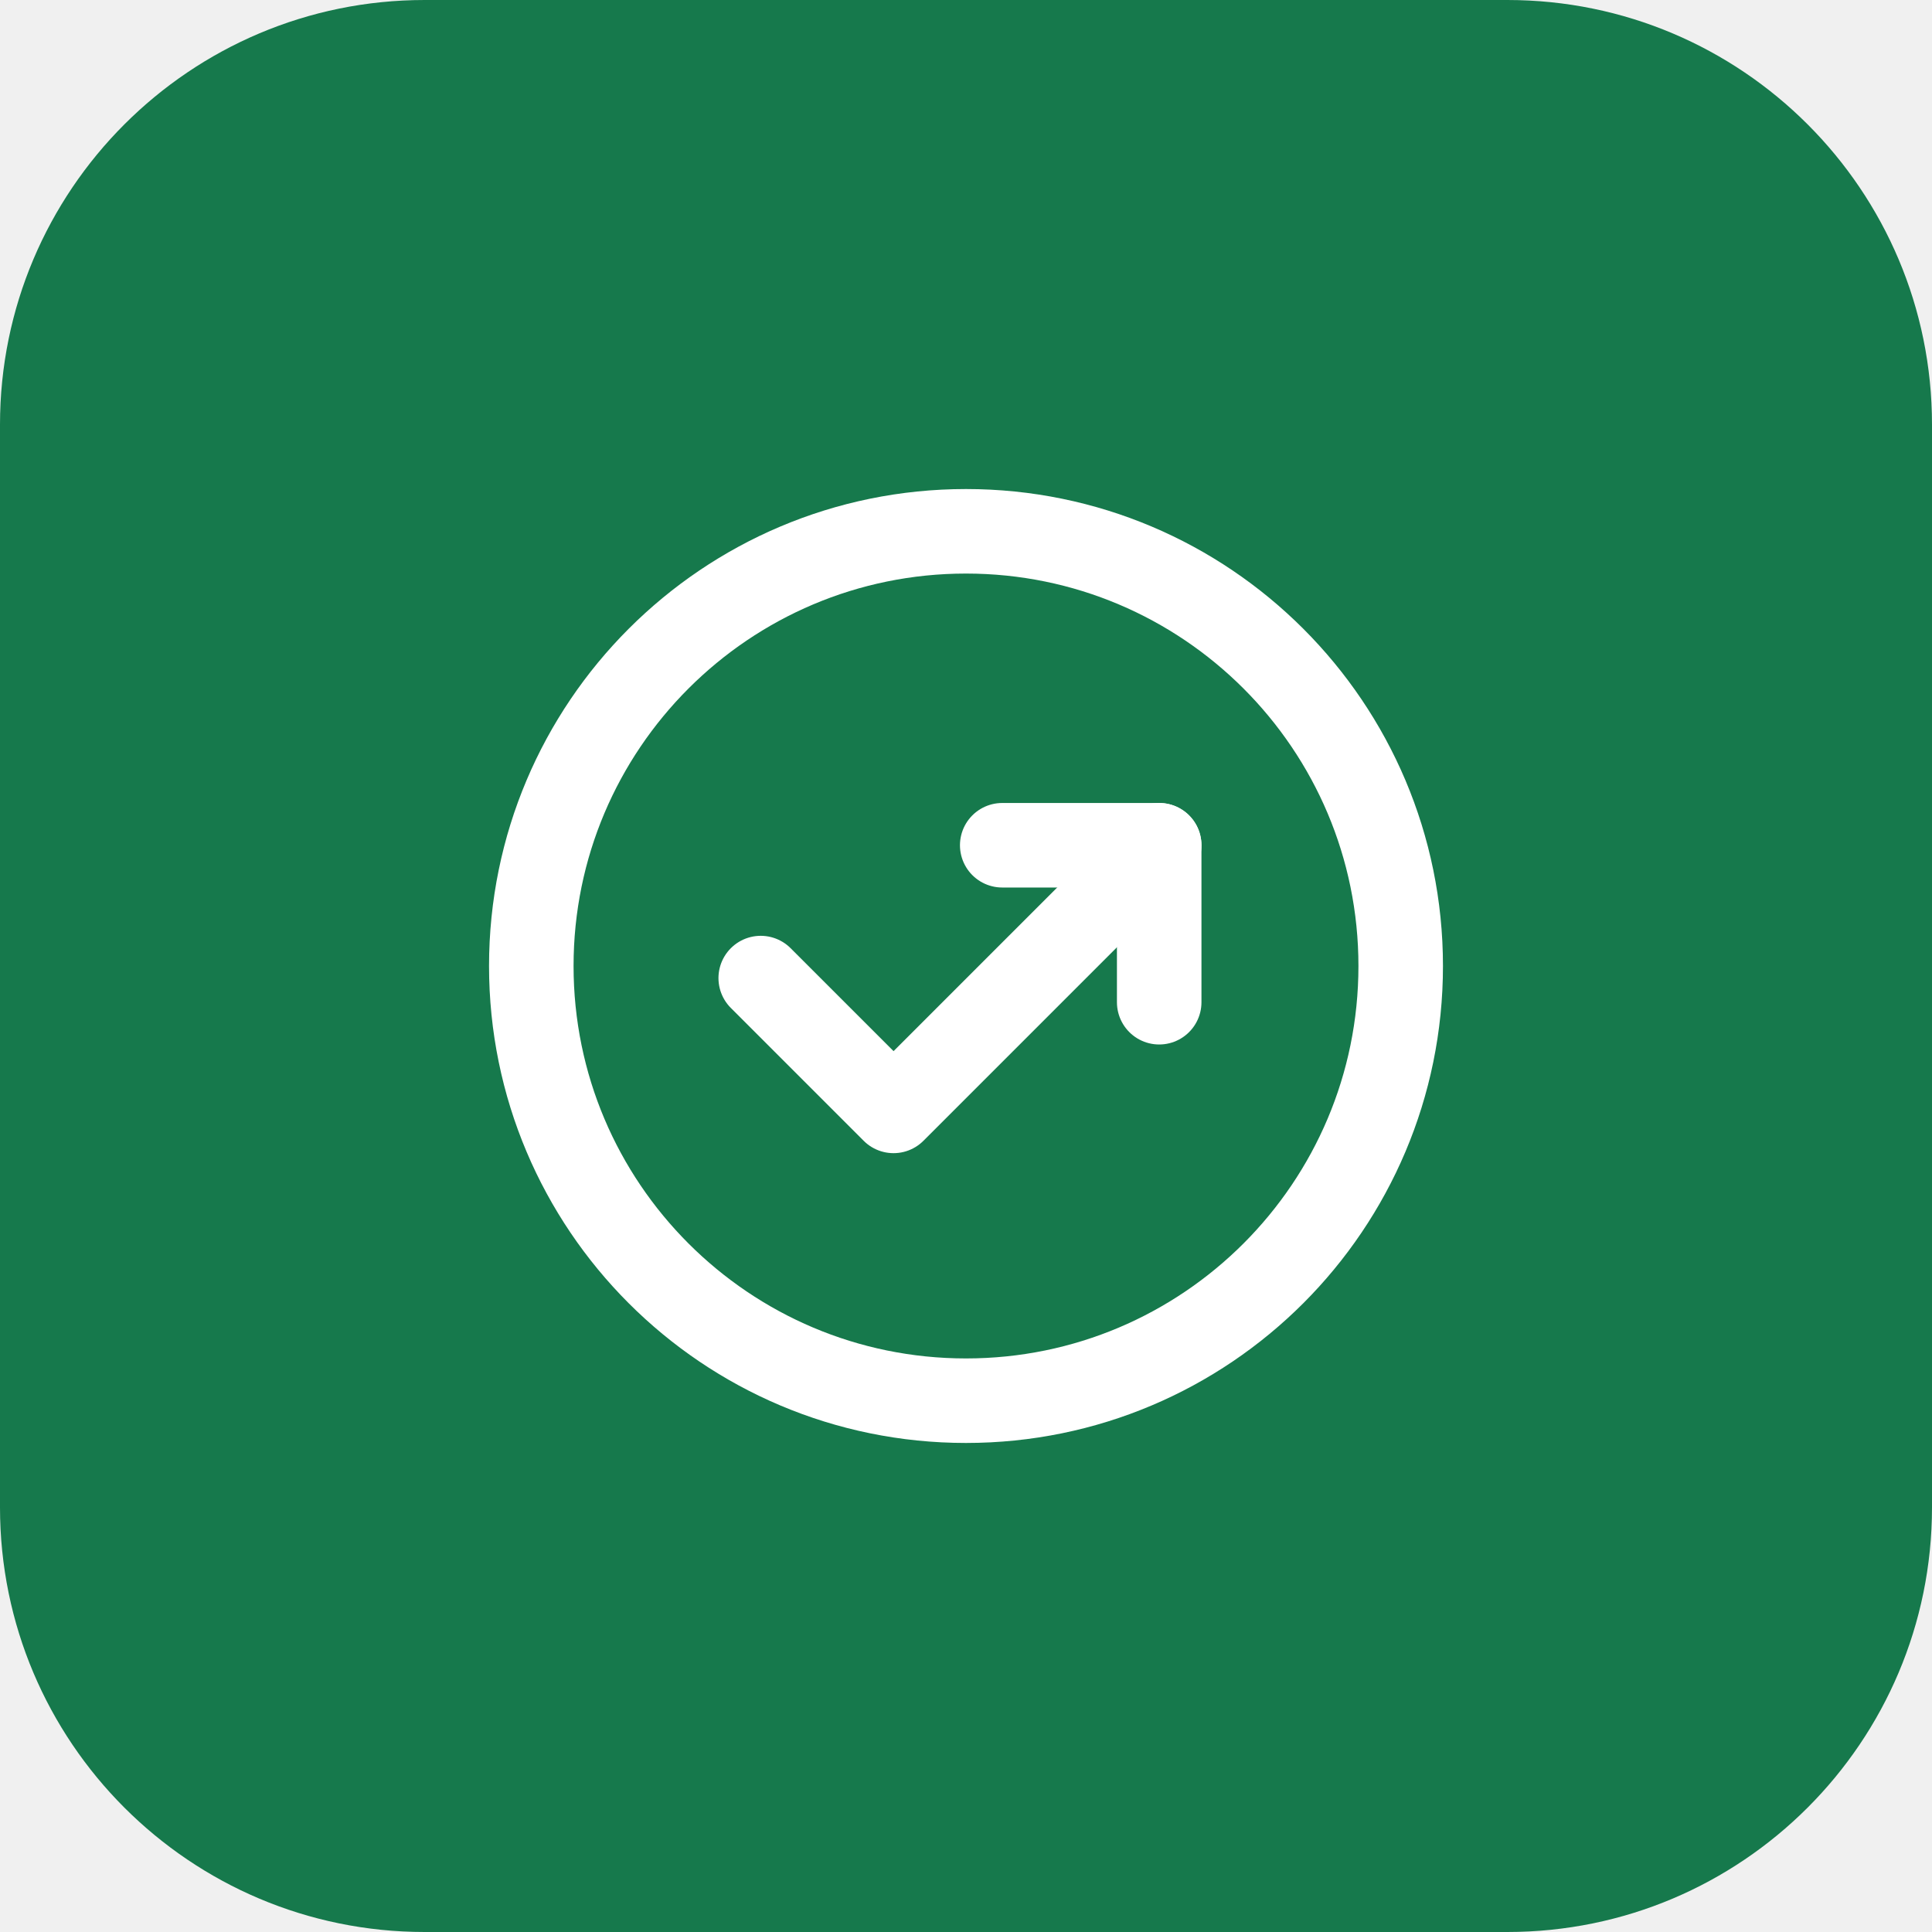
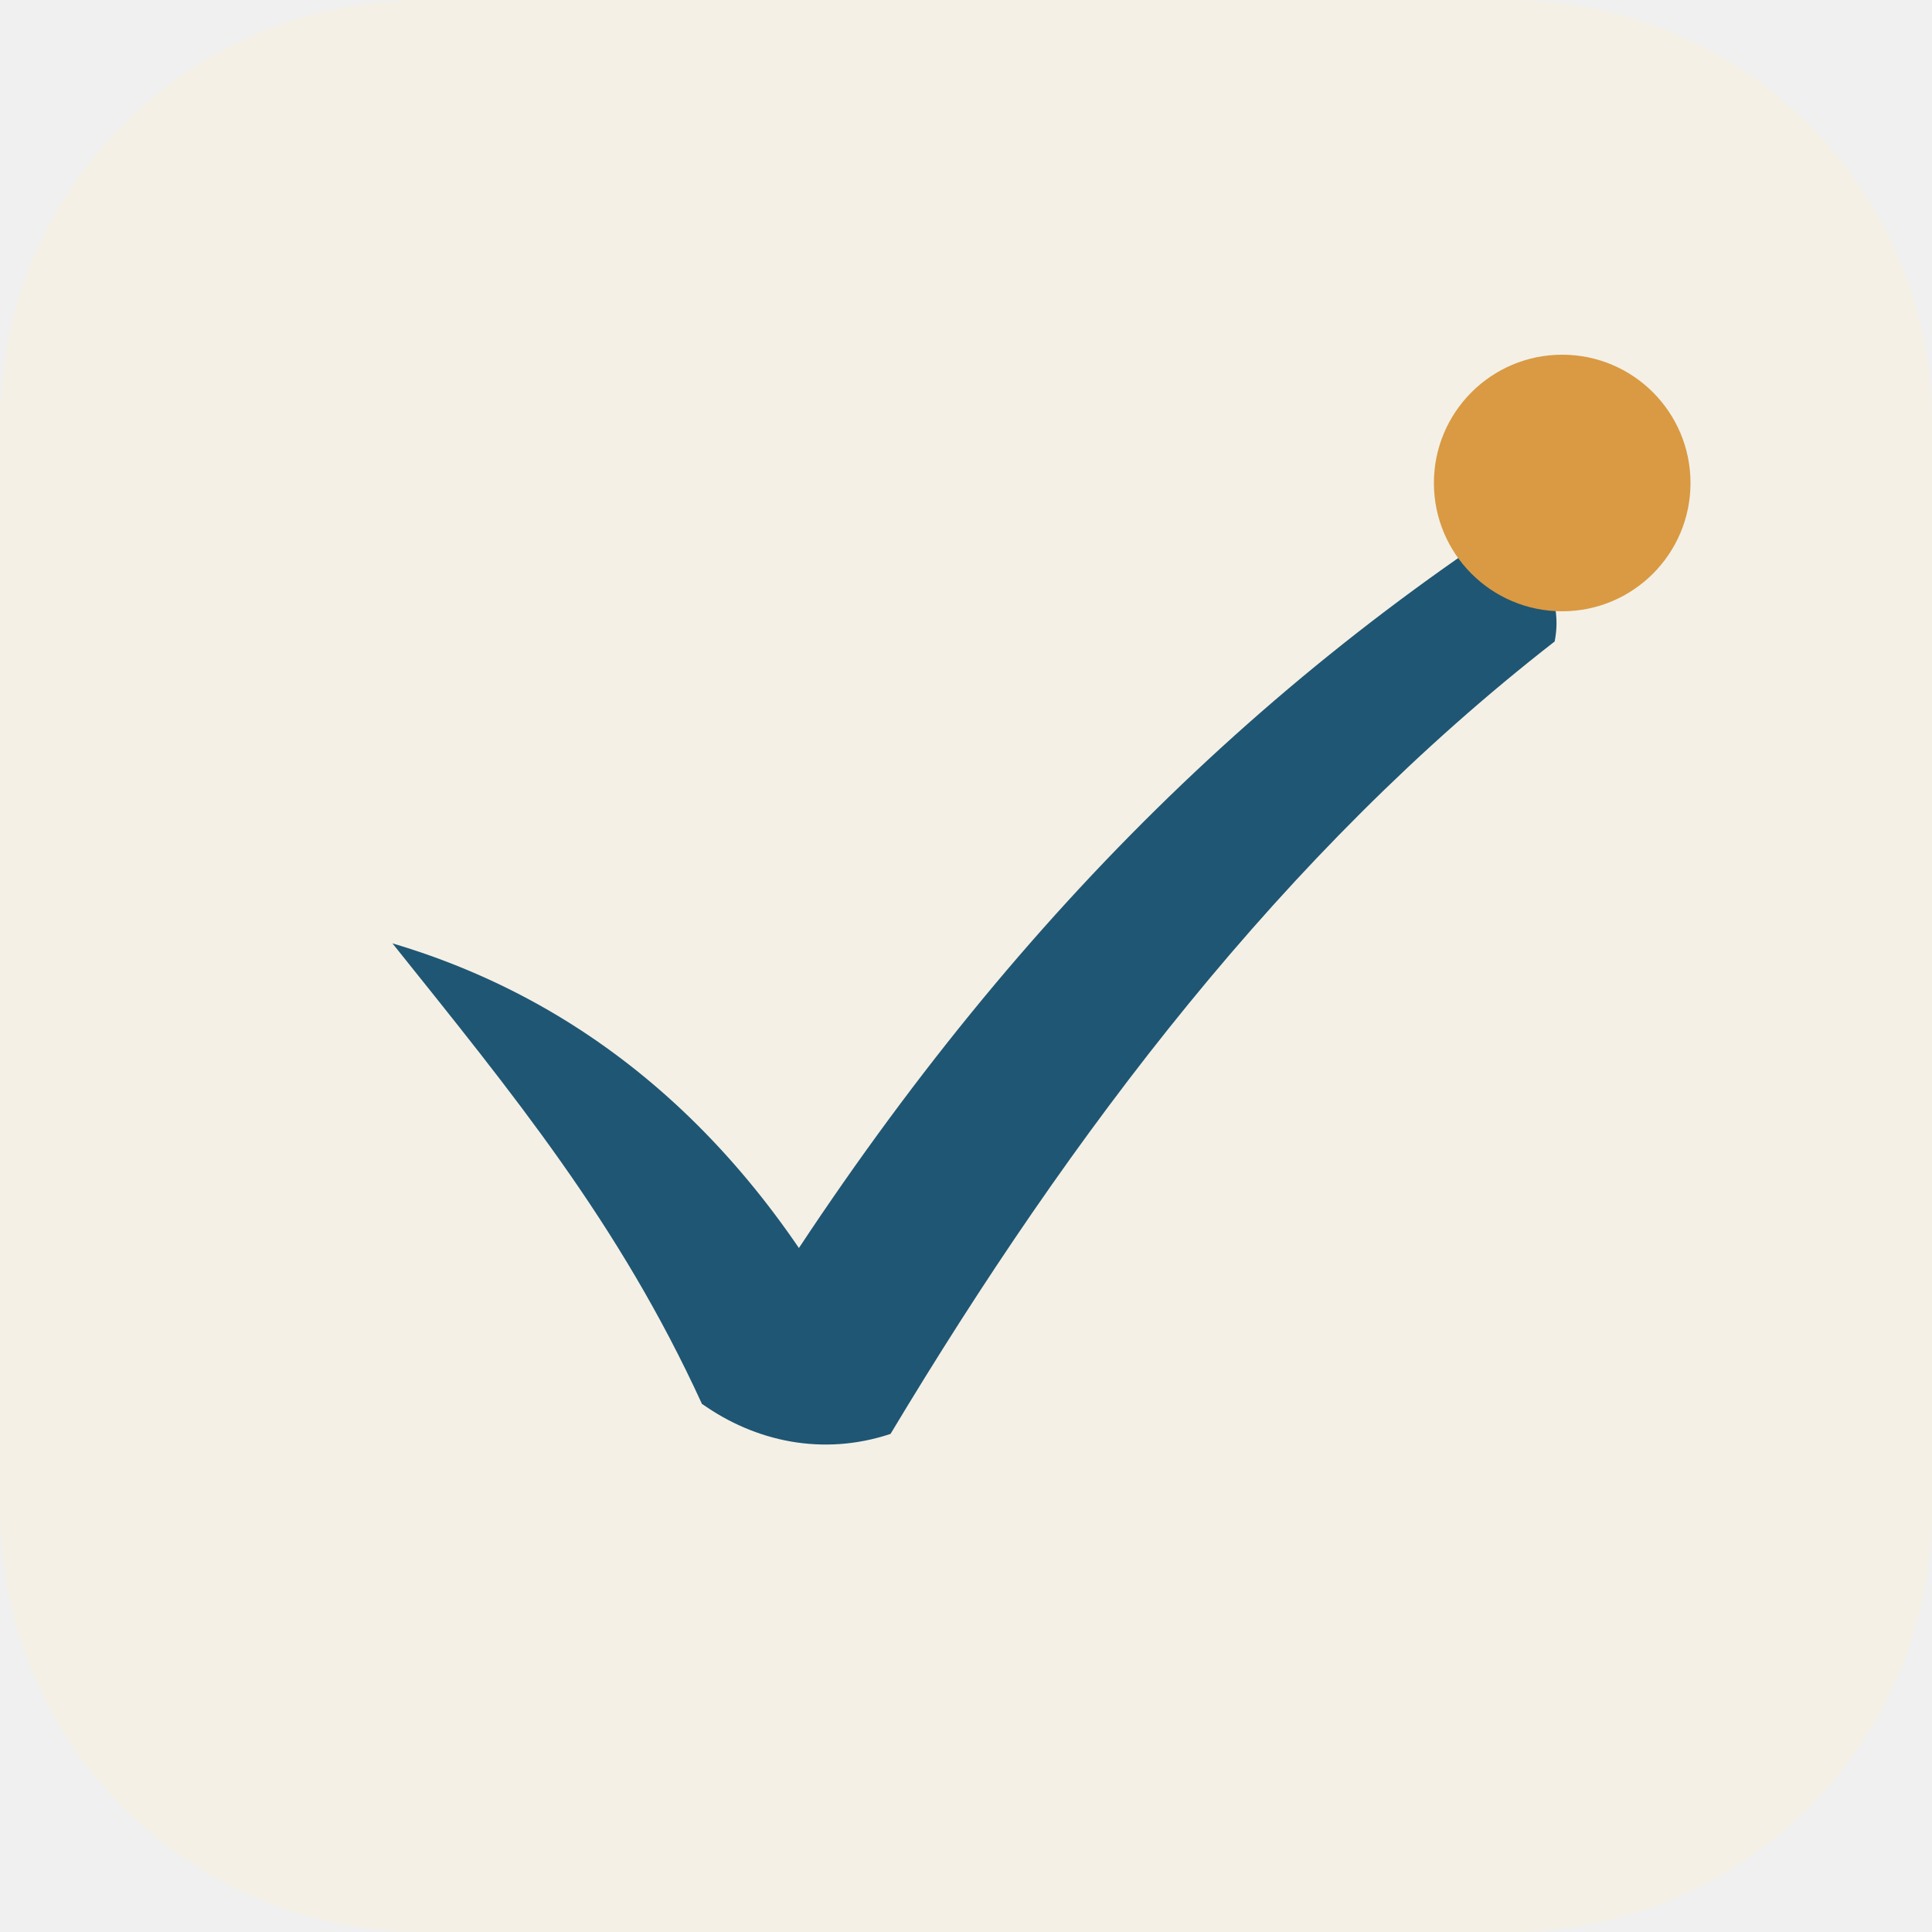
- <svg xmlns="http://www.w3.org/2000/svg" width="192" height="192" viewBox="0 0 192 192">
-   <rect width="192" height="192" rx="42.2" fill="#16794C" />
-   <g transform="translate(38.4 38.4) scale(4.8)" fill="none" stroke="#FFFFFF" stroke-width="1.75" stroke-linecap="round" stroke-linejoin="round">
-     <circle cx="12" cy="12" r="9" />
-     <path d="M7.75 12.25l2.75 2.75 5.5-5.5" />
-     <path d="M12.75 9.5h3.25v3.25" />
-   </g>
+ <svg xmlns="http://www.w3.org/2000/svg" width="512" height="512" viewBox="0 0 512 512">
+   <rect width="512" height="512" rx="112" fill="#F4F0E6" />
+   <path d="M104 250 C158 266 202 304 232 366 C210 376 196 378 186 372 C164 324 136 290 104 250Z" fill="#1F5673" />
+   <path d="M186 372 C246 270 314 196 398 140 C410 150 414 160 412 170 C340 226 284 300 236 380 C218 386 200 382 186 372Z" fill="#1F5673" />
+   <circle cx="414" cy="128" r="34" fill="#D99A43" />
</svg>
